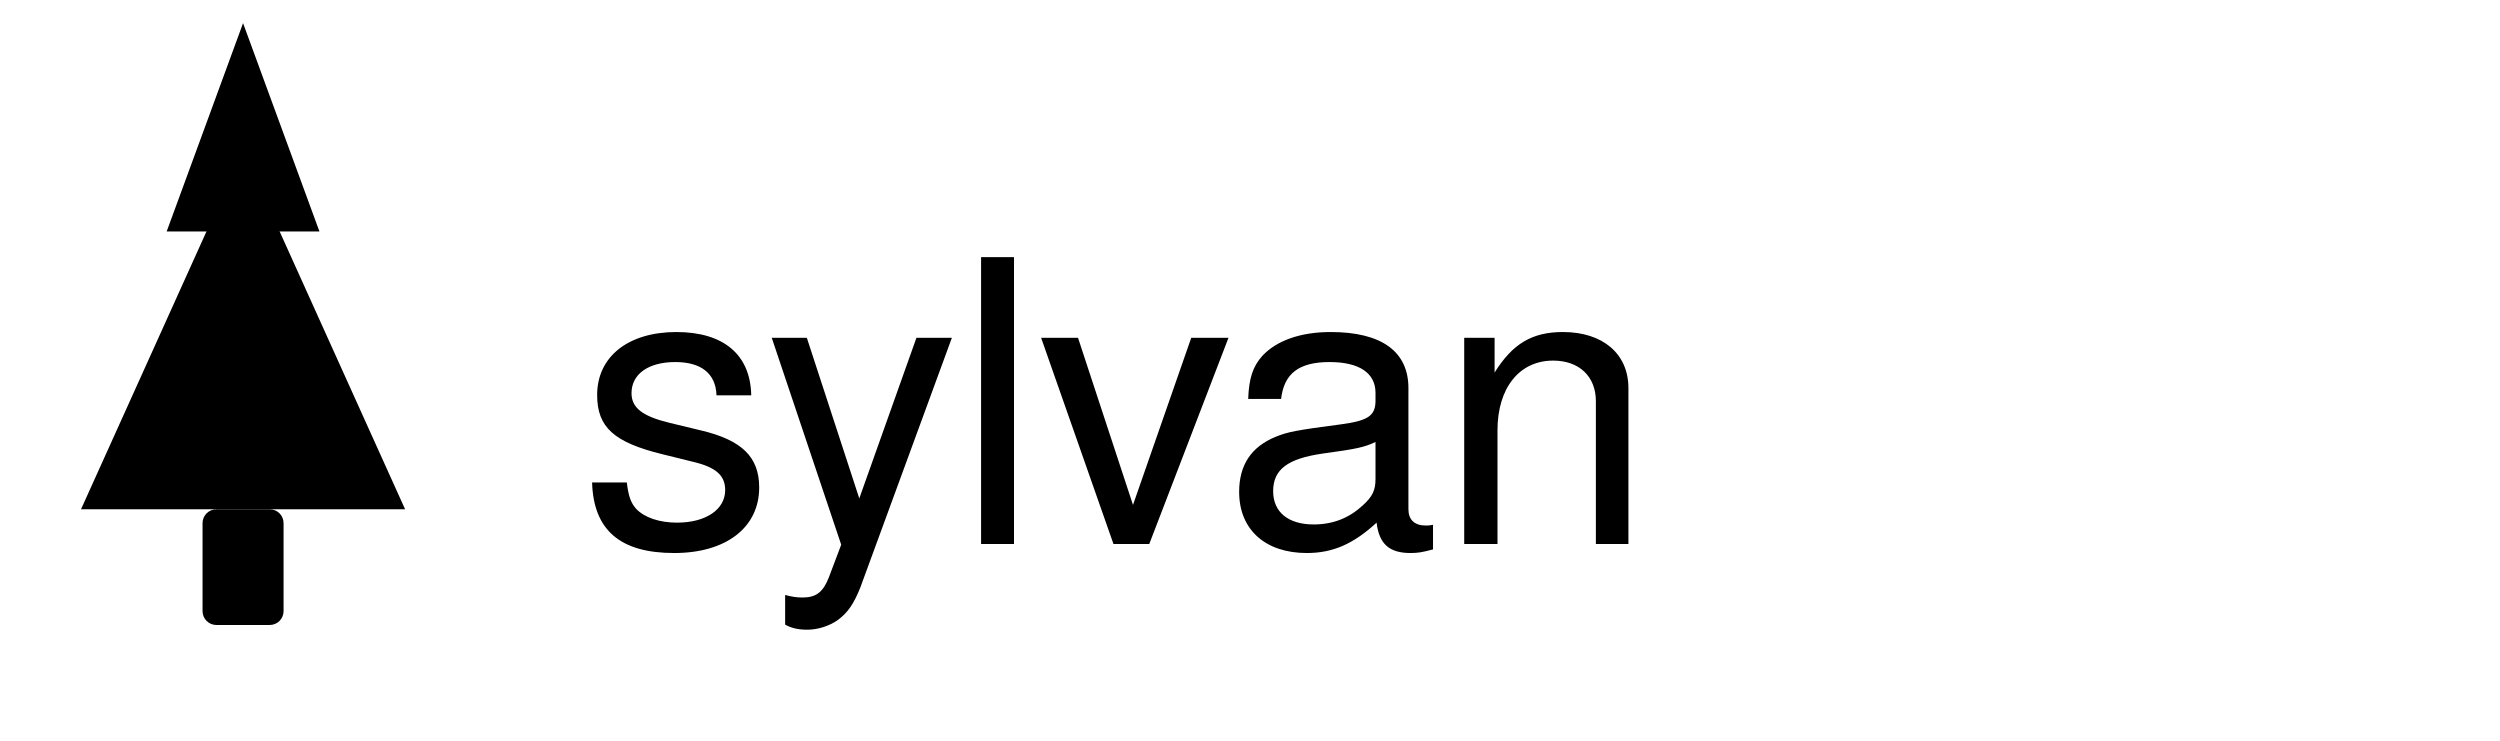
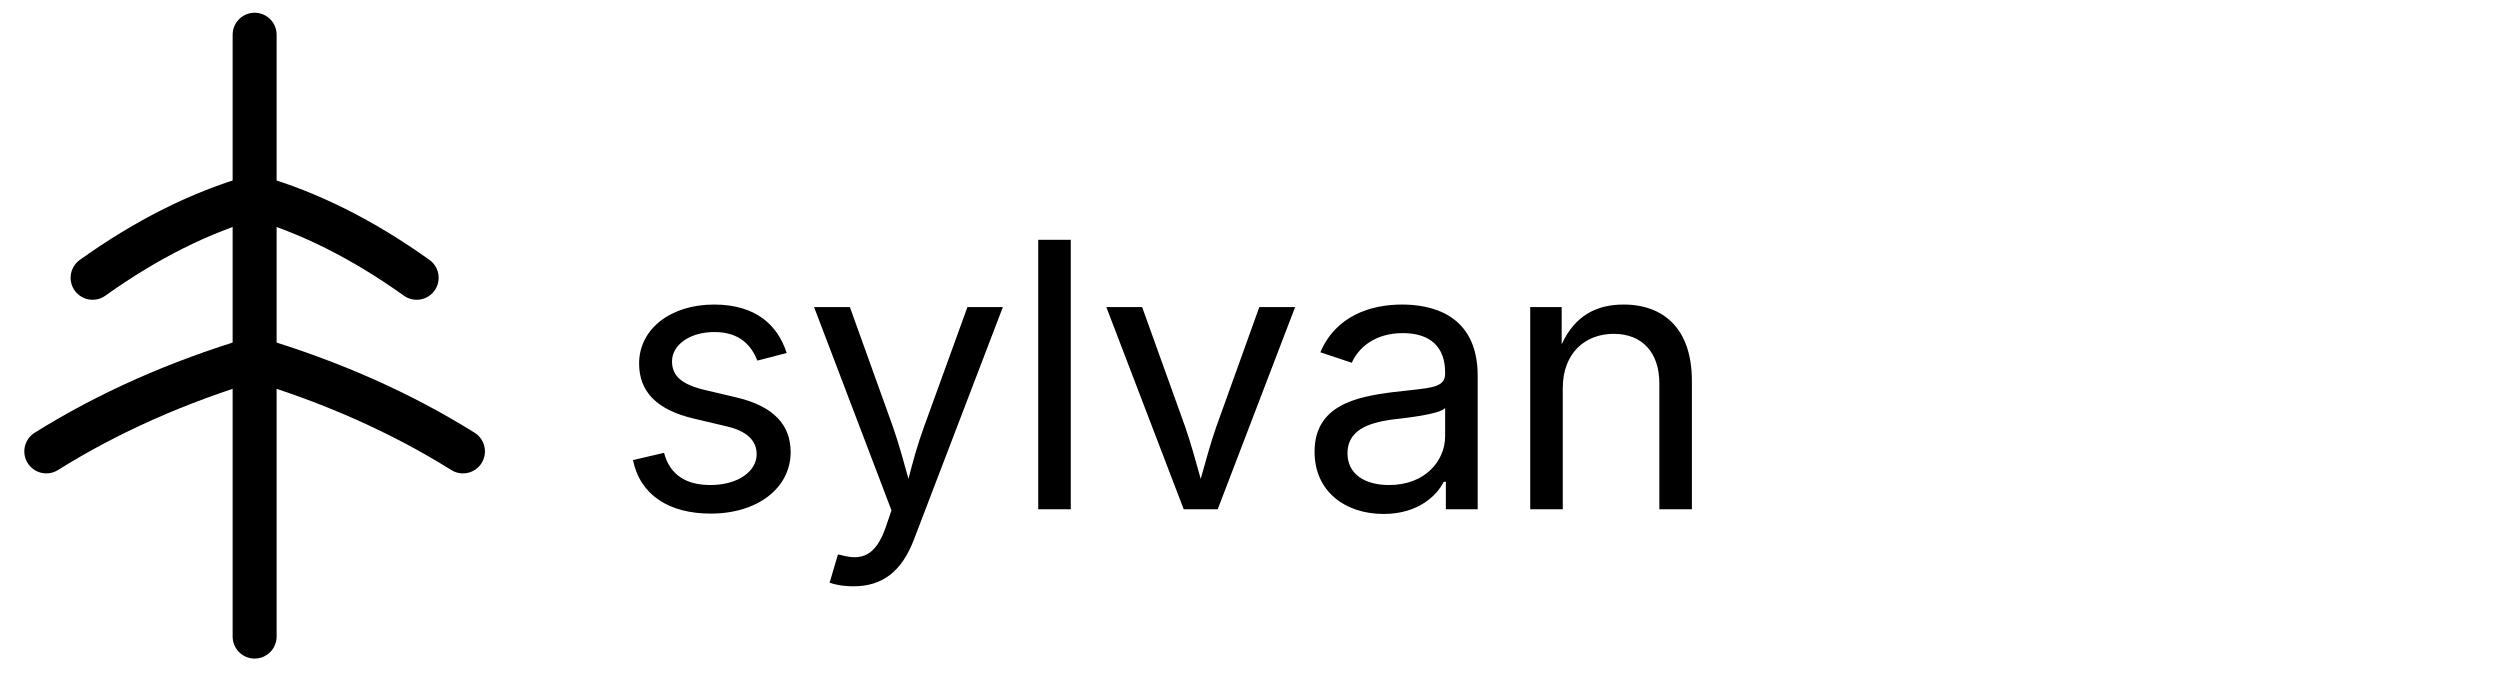
- <svg xmlns="http://www.w3.org/2000/svg" viewBox="0 0 108 32">
-   <polygon points="10.5,1 7.2,10 13.8,10" fill="black" />
-   <polygon points="10.5,6.5 3.5,22 17.5,22" fill="black" />
-   <rect x="8.75" y="22" width="3.5" height="5" rx="0.6" fill="black" />
-   <text x="25" y="23.5" font-family="-apple-system,BlinkMacSystemFont,'Segoe UI',Helvetica,Arial,sans-serif" font-size="17" font-weight="500" fill="black" letter-spacing="-0.2">sylvan</text>
+ <svg xmlns="http://www.w3.org/2000/svg" viewBox="0 0 108 30">
+   <g stroke="black" stroke-linecap="round" stroke-linejoin="round" fill="none" stroke-width="1.9">
+     <line x1="11" y1="1.5" x2="11" y2="27.5" />
+     <path d="M11,8.5 Q7.5,9.5 4,12" />
+     <path d="M11,8.5 Q14.5,9.5 18,12" />
+     <path d="M11,15.5 Q6,17 2,19.5" />
+     <path d="M11,15.5 Q16,17 20,19.5" />
+   </g>
+   <text x="26.5" y="22" font-family="Inter,-apple-system,BlinkMacSystemFont,'Helvetica Neue',Helvetica,Arial,sans-serif" font-size="16" font-weight="400" fill="black" letter-spacing="-0.2">sylvan</text>
</svg>
